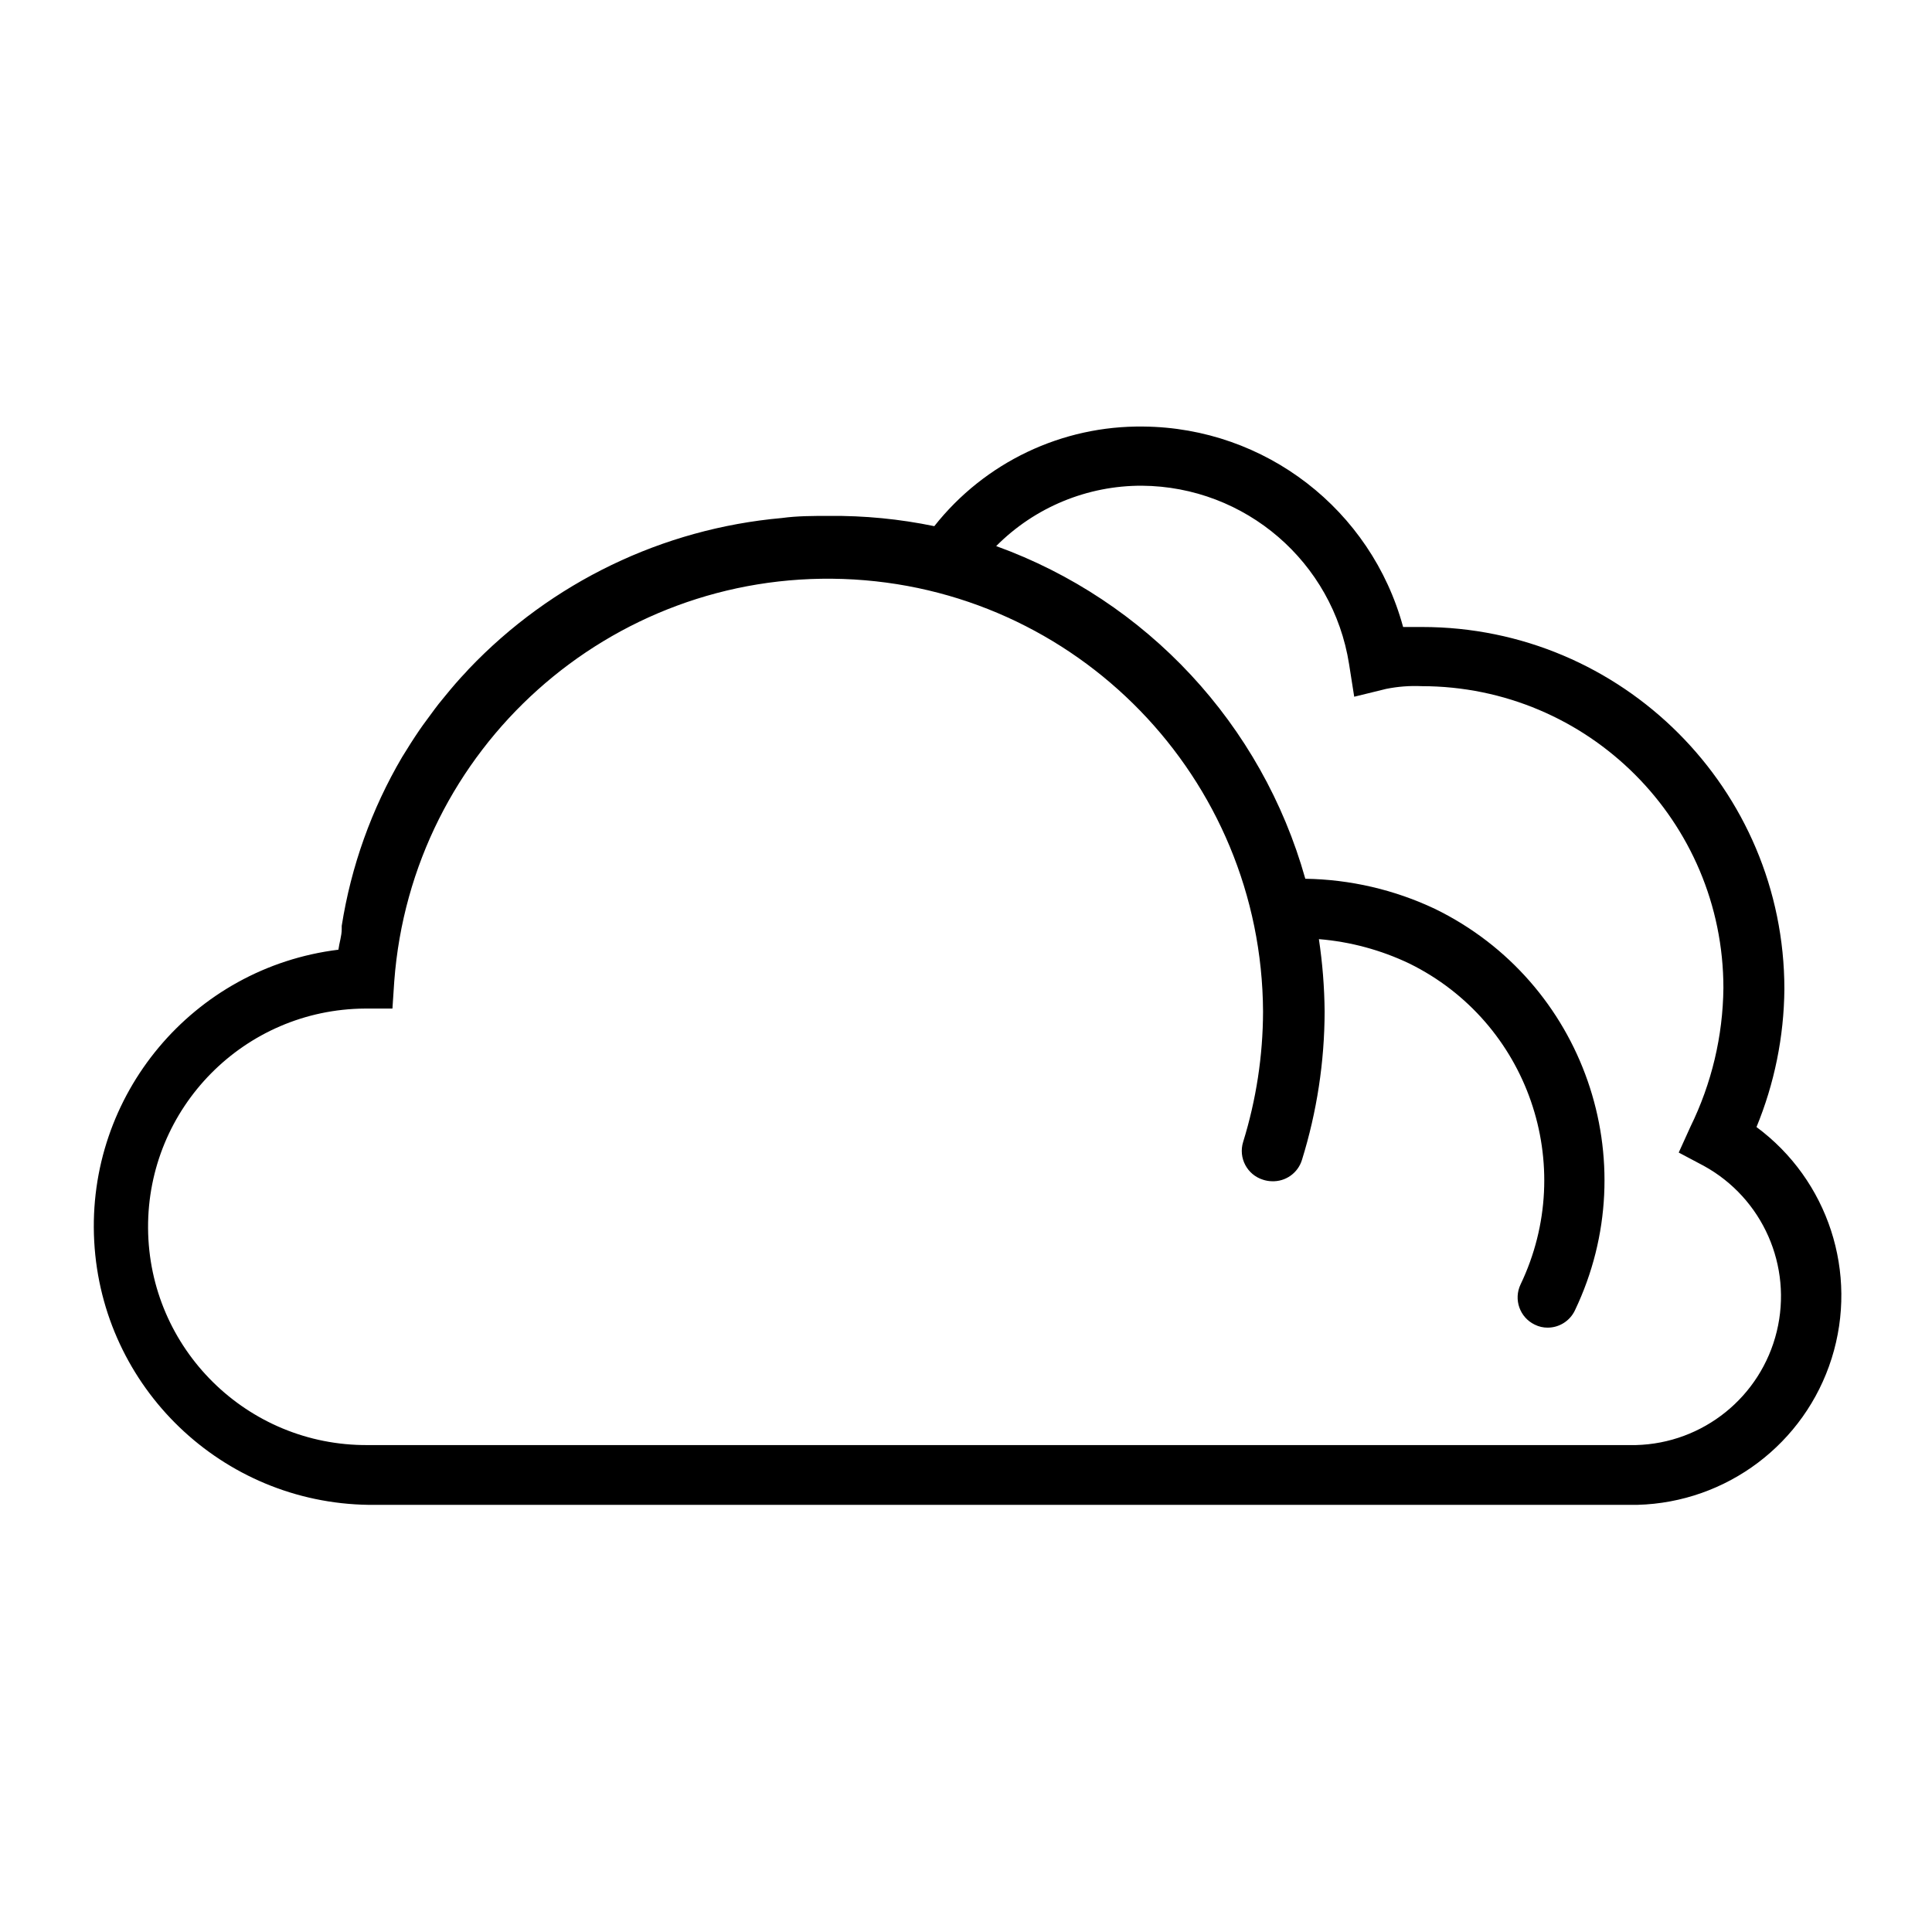
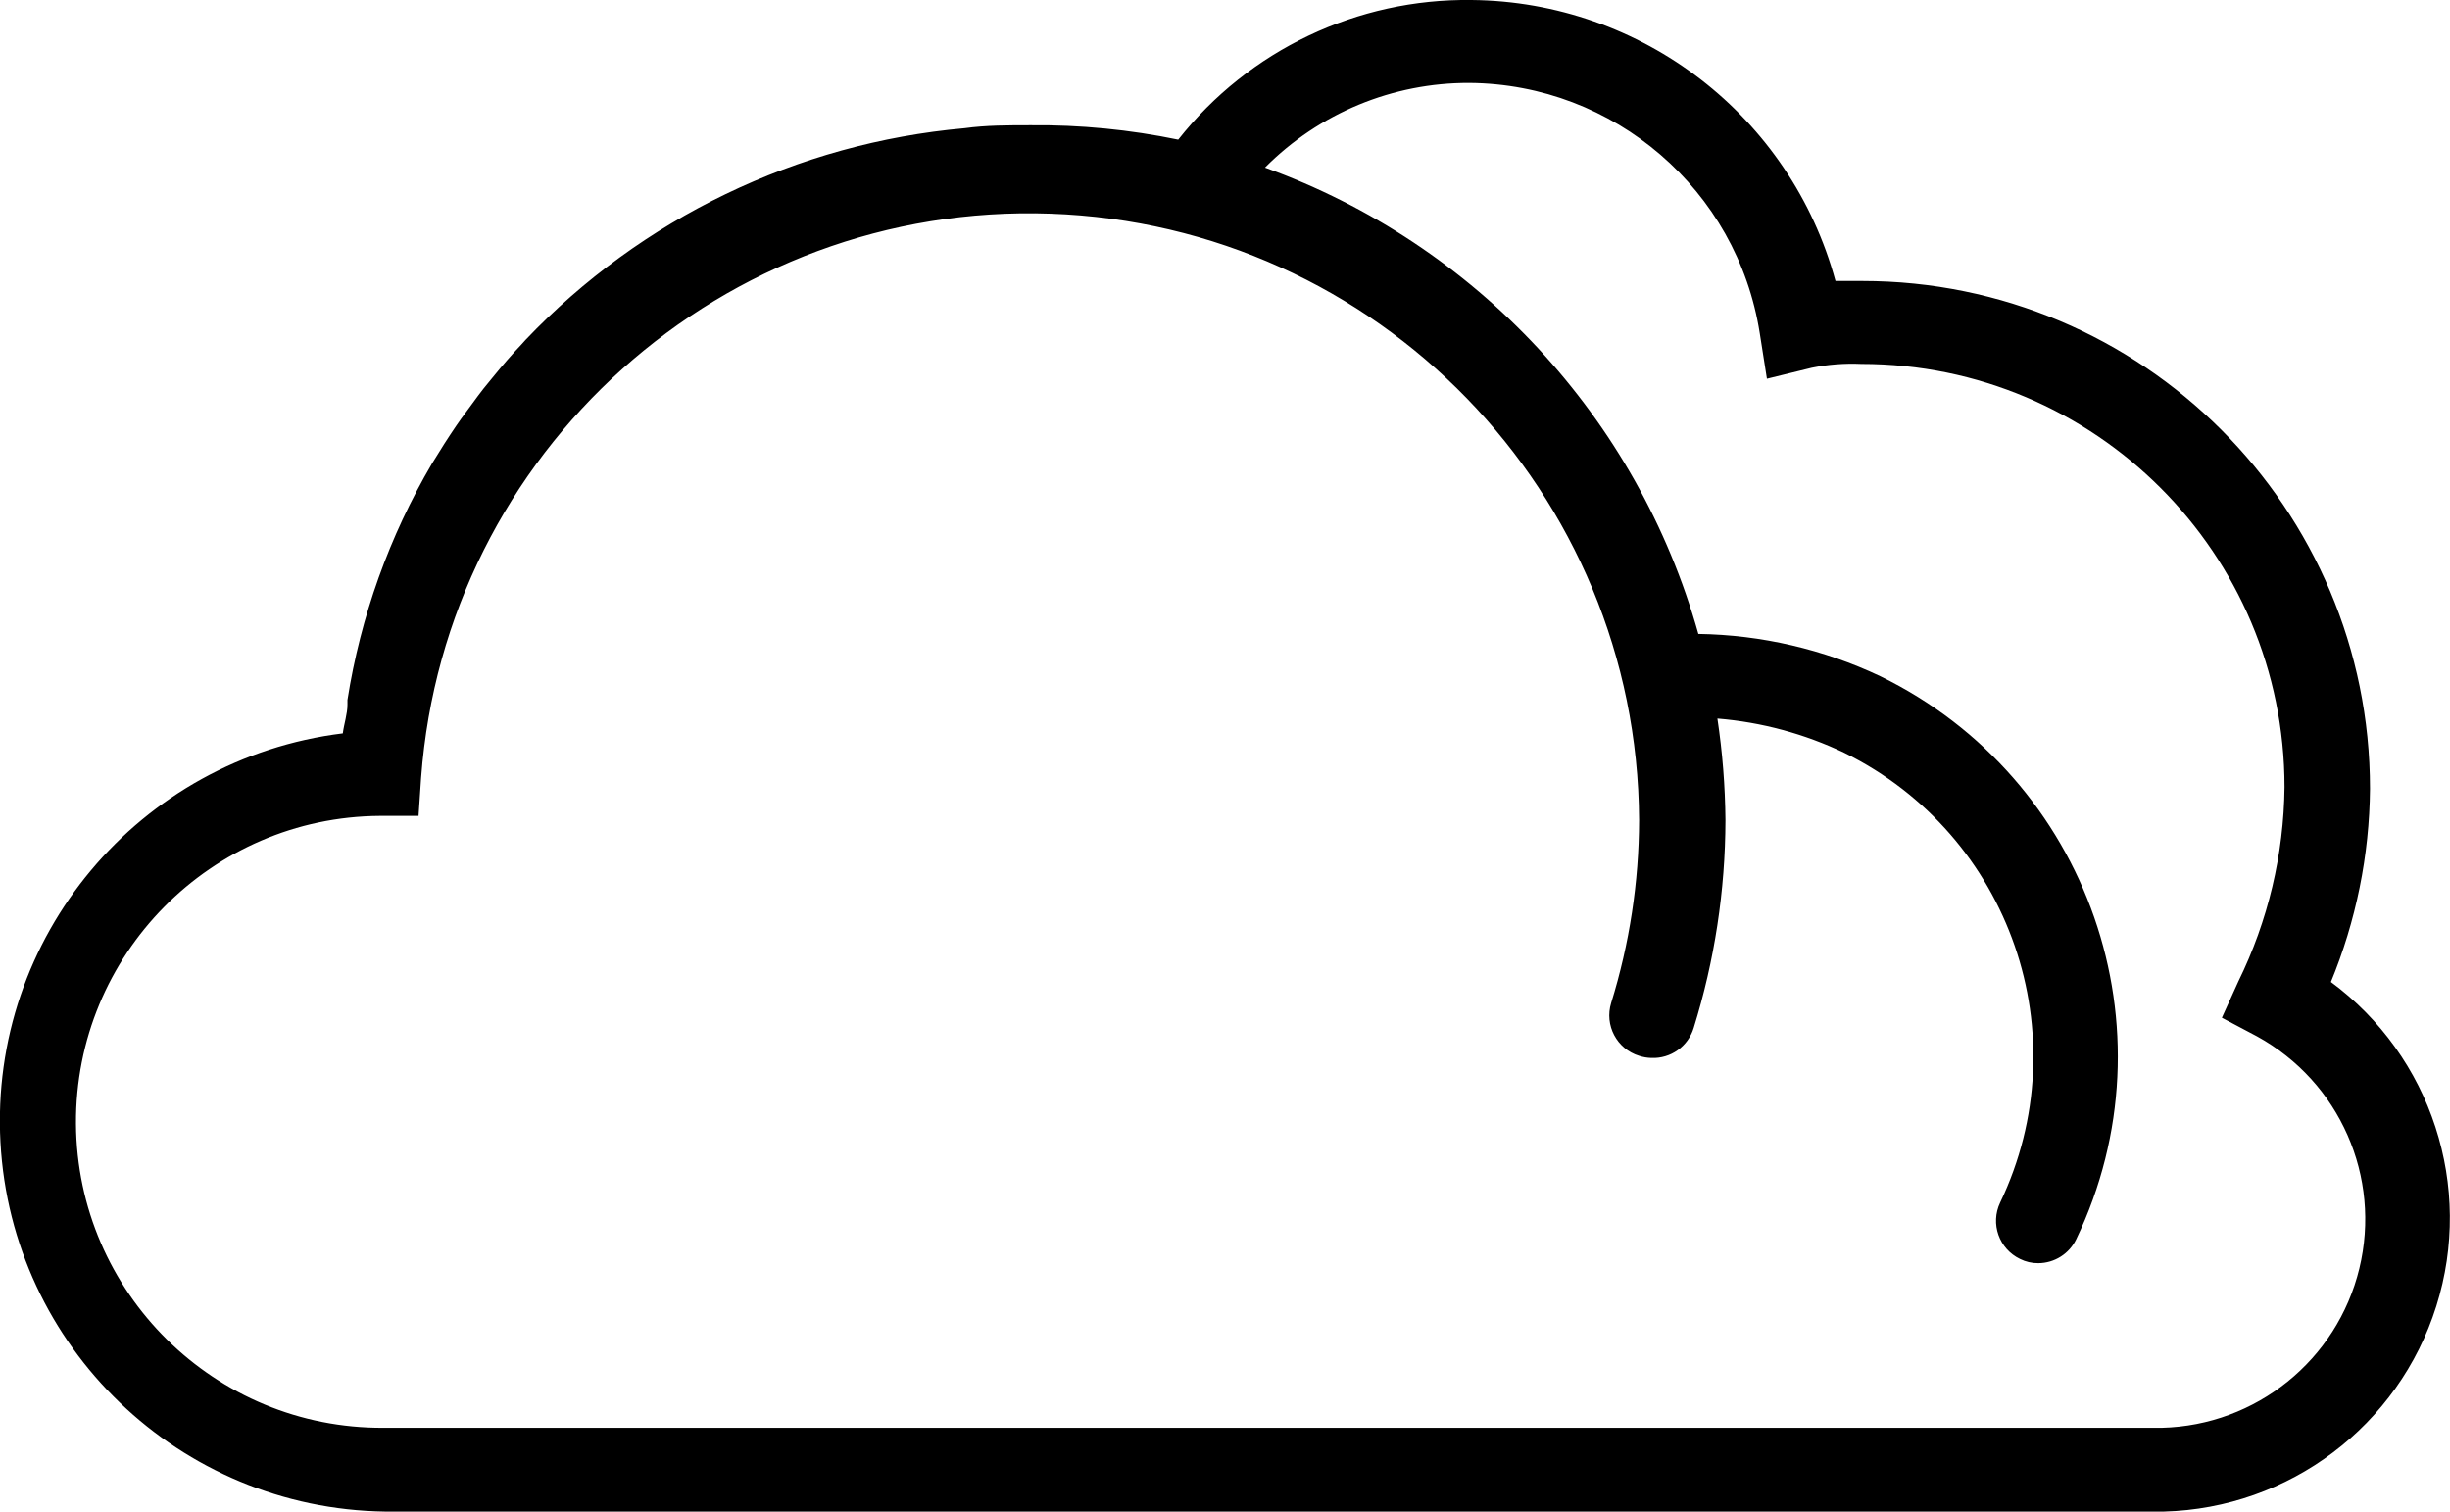
- <svg xmlns="http://www.w3.org/2000/svg" id="Expanded" viewBox="0 0 64 64">
+ <svg xmlns="http://www.w3.org/2000/svg" id="Expanded" viewBox="3.11 14.13 57.89 35.72">
  <path d="M58.18,37.35a12.28,12.28,0,0,0,.93-4.58,12,12,0,0,0-12-12h-.63a9,9,0,0,0-8.6-6.64,8.68,8.68,0,0,0-6.93,3.3,16.4,16.4,0,0,0-3.49-.34c-.53,0-1.05,0-1.56.07a16.32,16.32,0,0,0-10.37,5l-.09.1c-.24.25-.47.52-.69.79s-.24.29-.35.44-.26.35-.39.53-.37.54-.54.82l-.15.24a15.91,15.91,0,0,0-2,5.59s0,.07,0,.11c0,.22-.08.45-.11.68a9.23,9.23,0,0,0,1,18.39H54.24a6.94,6.94,0,0,0,3.94-12.52Zm-4,10.52h-42a7.23,7.23,0,0,1-.09-14.46l.91,0,.06-.9a14.41,14.41,0,0,1,28.78,1,14.72,14.72,0,0,1-.66,4.32,1,1,0,0,0,.66,1.25,1,1,0,0,0,.29.05,1,1,0,0,0,1-.71,16.68,16.68,0,0,0,.75-4.91,17.15,17.15,0,0,0-.19-2.4,8.58,8.58,0,0,1,3,.81,8,8,0,0,1,3.68,10.63,1,1,0,0,0,.47,1.33.94.94,0,0,0,.43.1,1,1,0,0,0,.9-.57,10,10,0,0,0-4.63-13.3,10.41,10.41,0,0,0-4.3-1A16.45,16.45,0,0,0,33,18.09a6.77,6.77,0,0,1,4.83-2A7,7,0,0,1,44.69,22l.17,1.08,1.06-.26a4.84,4.84,0,0,1,1.17-.09,10,10,0,0,1,10,10A10.68,10.68,0,0,1,56,37.32l-.39.86.83.44a4.93,4.93,0,0,1-2.25,9.25Z" />
</svg>
